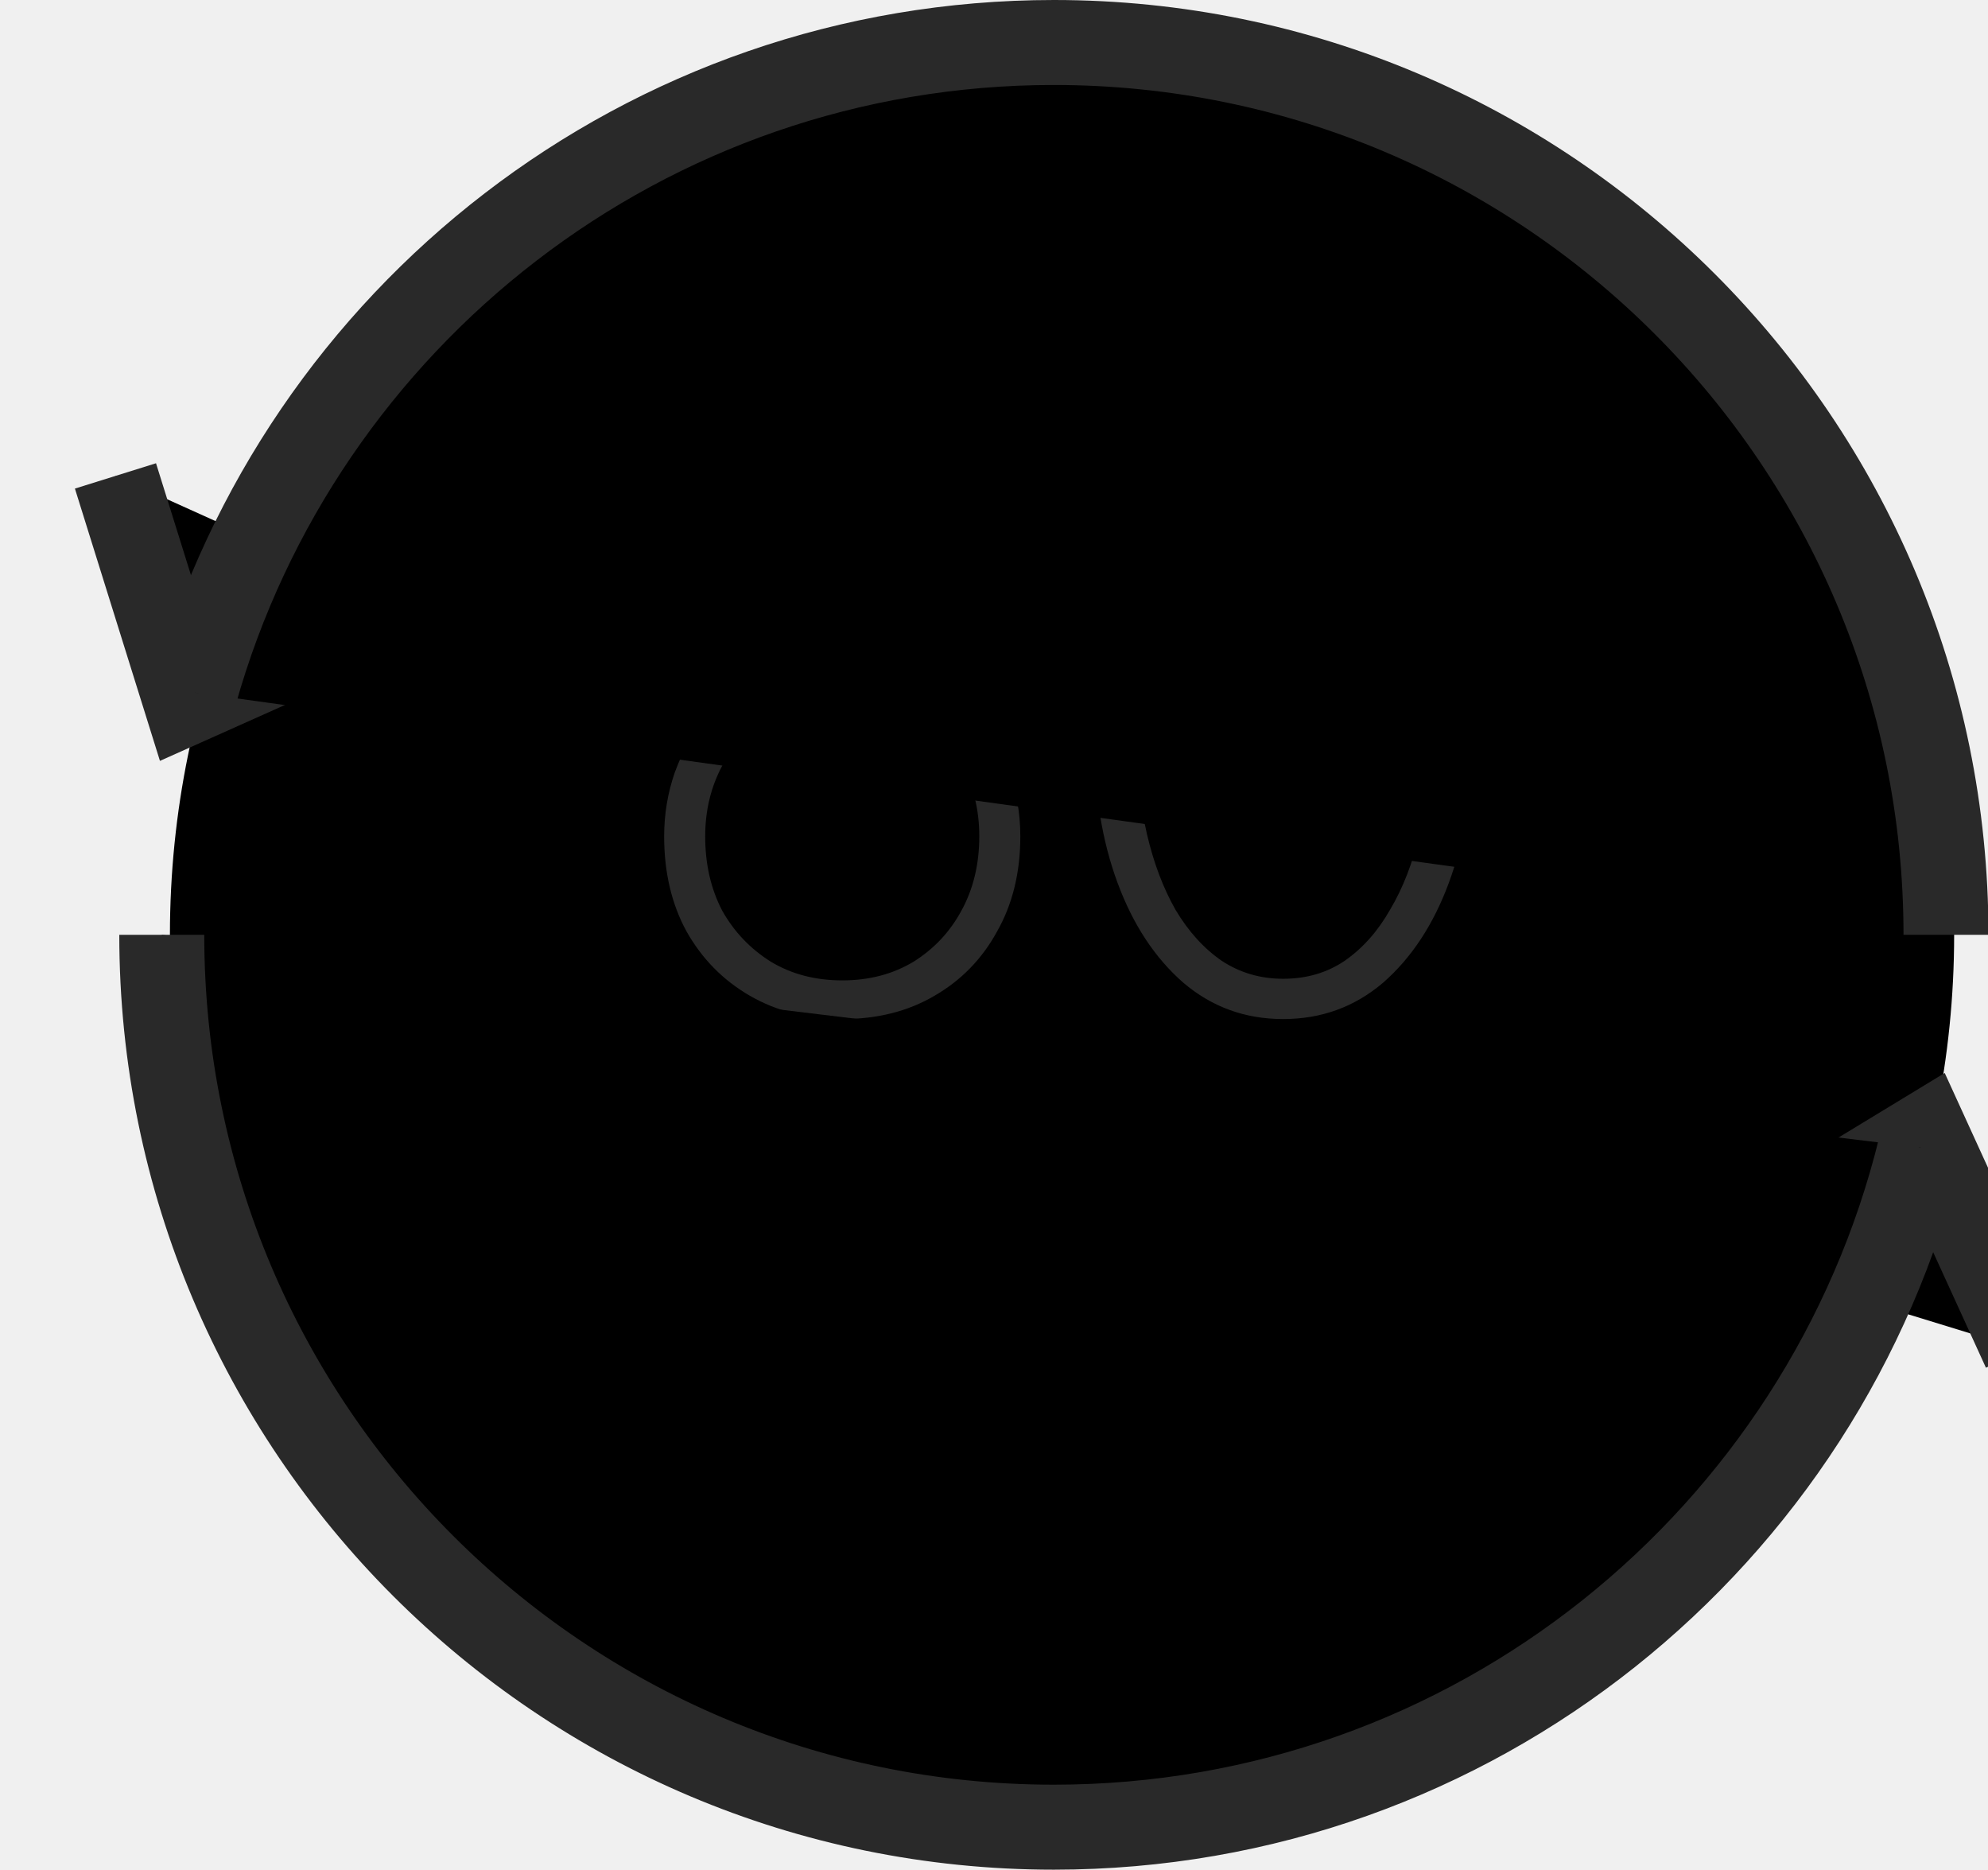
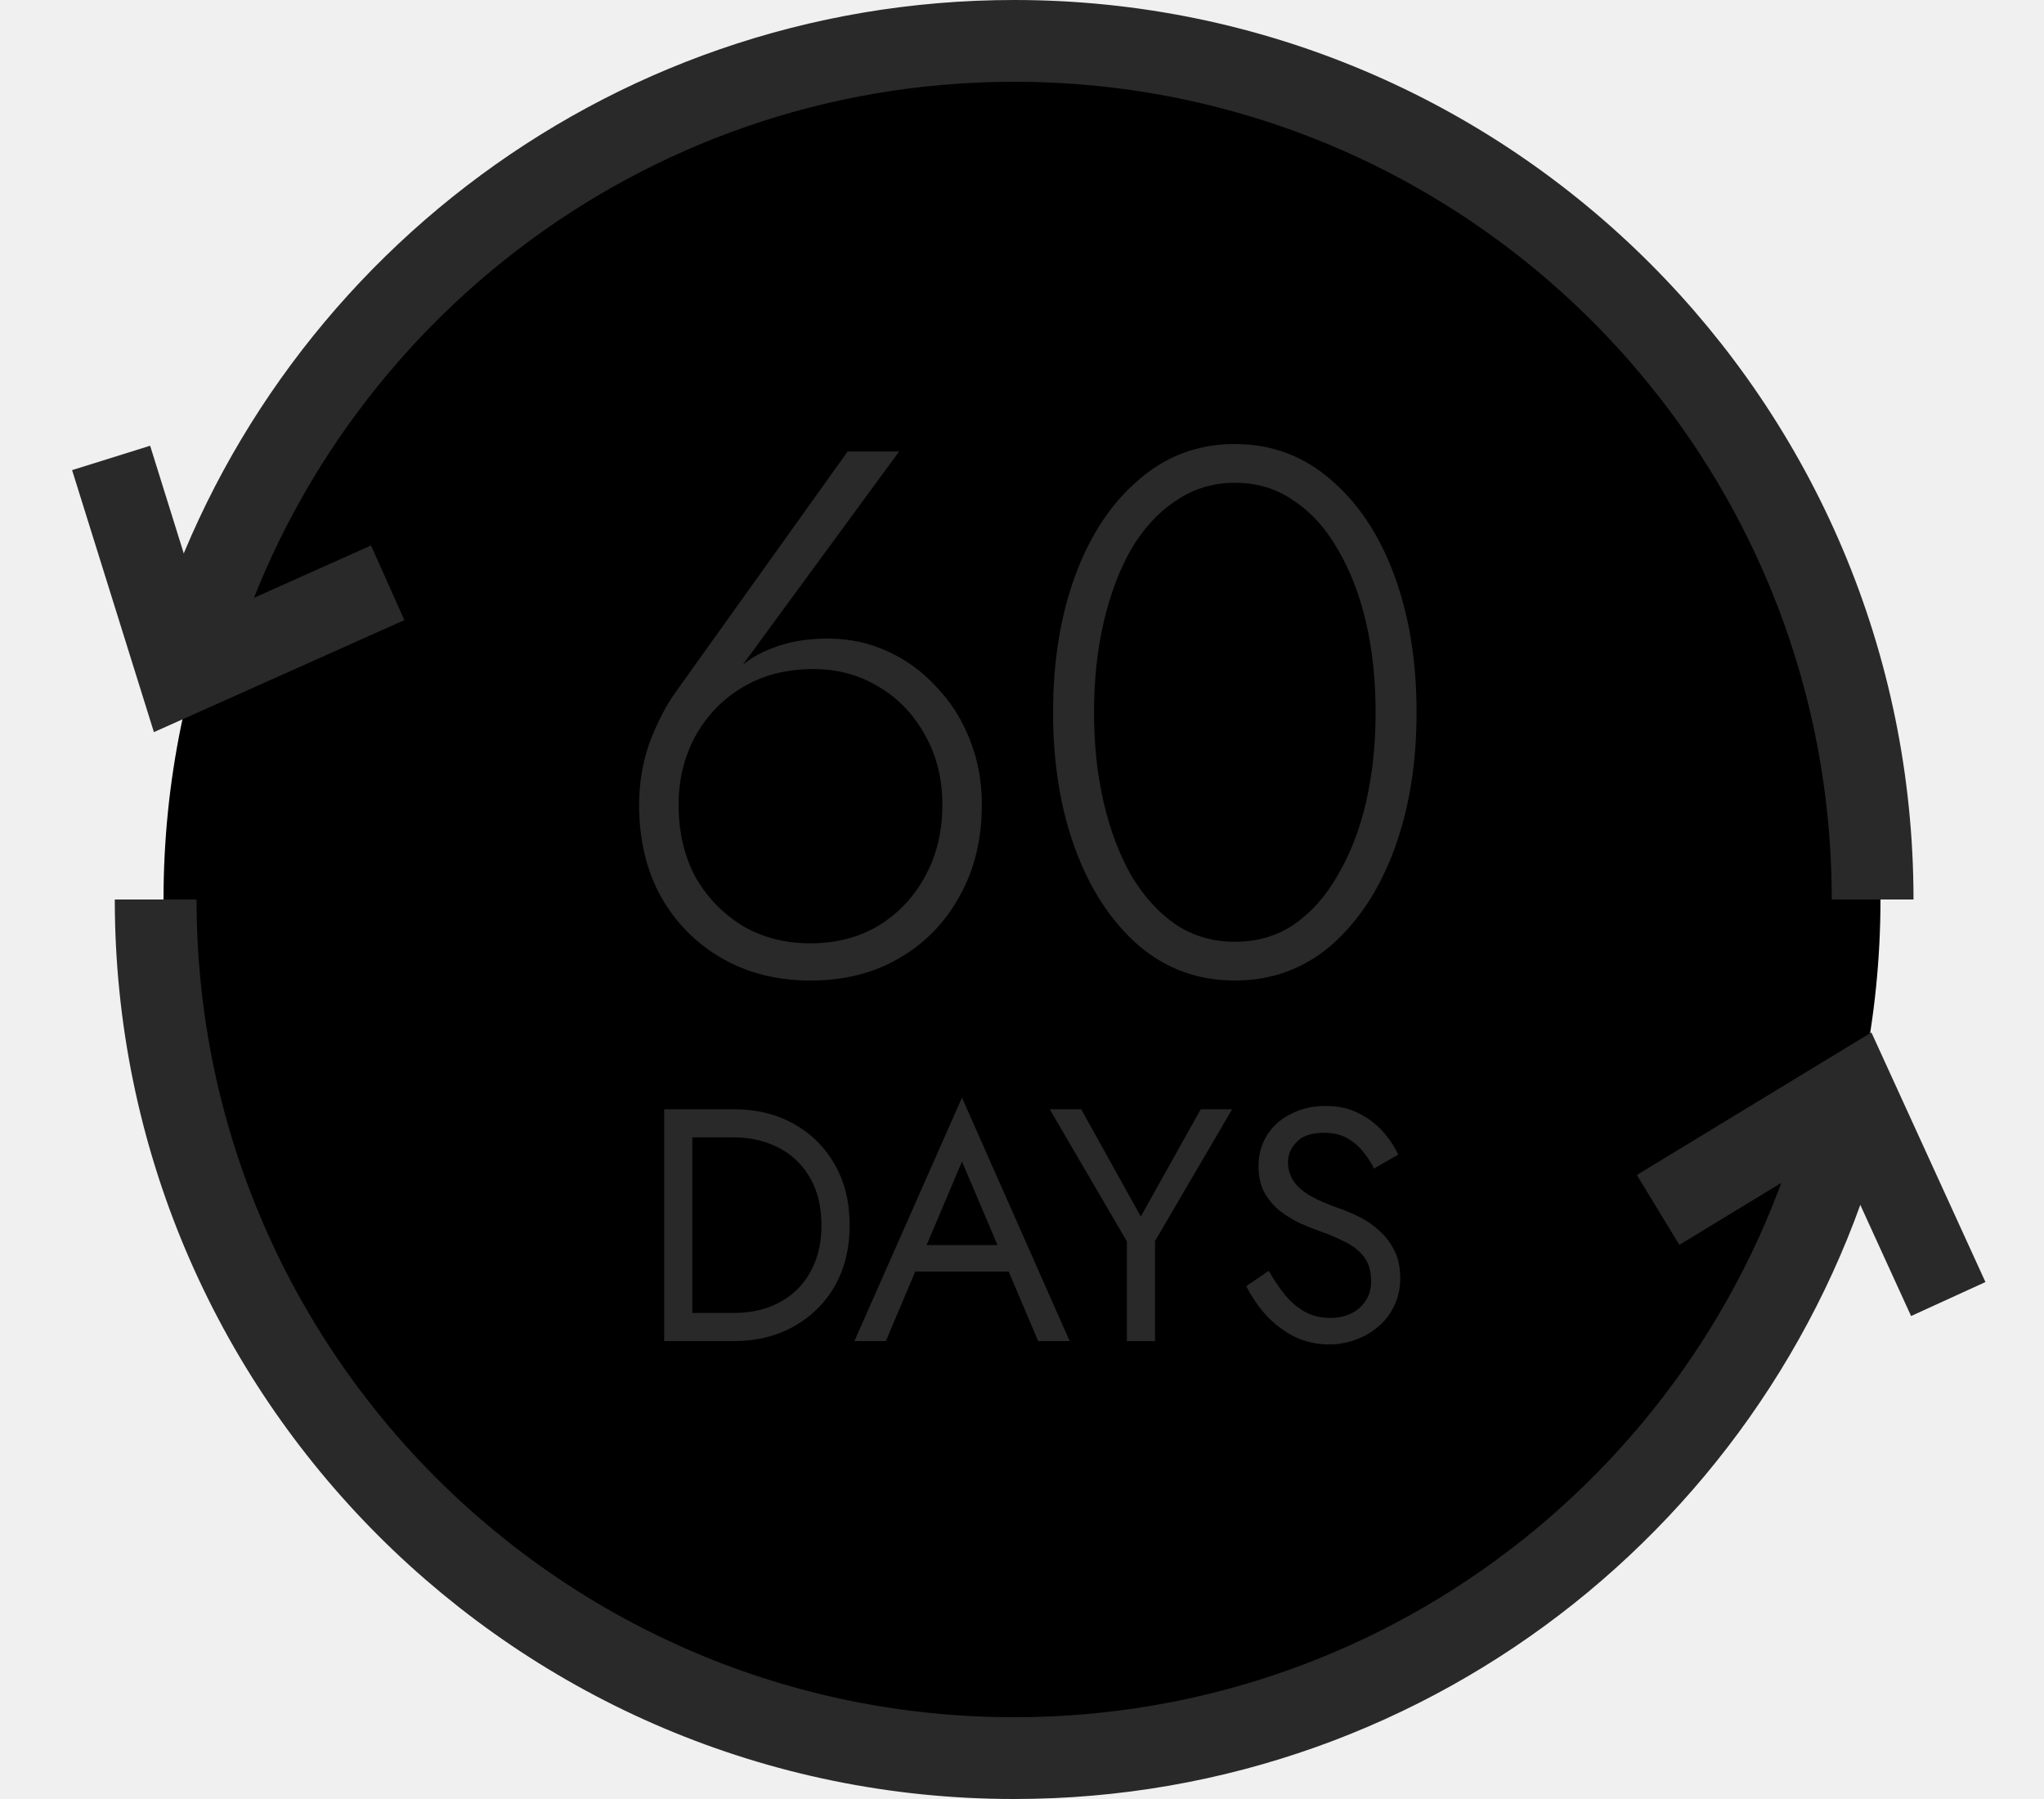
- <svg xmlns="http://www.w3.org/2000/svg" width="100%" height="100%" testId="" fill="currentColor">
+ <svg xmlns="http://www.w3.org/2000/svg" width="100%" height="100%" viewBox="0 0 25 22" testId="" fill="none">
  <g clipPath="url(#clip0_1_682)">
    <path d="M12.5 21.5C18.299 21.5 23 16.799 23 11C23 5.201 18.299 0.5 12.5 0.5C6.701 0.5 2 5.201 2 11C2 16.799 6.701 21.5 12.5 21.5Z" fill="currentColor" />
    <path d="M4.742 7.127L2.192 8.267L1.359 5.6" stroke="#292929" strokeLinecap="round" />
    <path d="M8.3 9.841C8.3 9.537 8.367 9.26 8.5 9.011C8.64 8.756 8.831 8.556 9.074 8.41C9.323 8.258 9.615 8.182 9.949 8.182C10.247 8.182 10.514 8.255 10.751 8.401C10.988 8.541 11.176 8.738 11.316 8.993C11.456 9.242 11.526 9.525 11.526 9.841C11.526 10.169 11.456 10.46 11.316 10.715C11.182 10.964 10.994 11.165 10.751 11.317C10.508 11.463 10.229 11.536 9.913 11.536C9.597 11.536 9.317 11.463 9.074 11.317C8.831 11.165 8.64 10.964 8.5 10.715C8.367 10.46 8.3 10.169 8.3 9.841ZM10.368 5.521L8.263 8.465C8.142 8.635 8.036 8.841 7.944 9.084C7.859 9.327 7.817 9.579 7.817 9.841C7.817 10.266 7.905 10.639 8.081 10.961C8.263 11.283 8.512 11.536 8.828 11.718C9.144 11.9 9.506 11.991 9.913 11.991C10.326 11.991 10.687 11.9 10.997 11.718C11.313 11.536 11.559 11.283 11.735 10.961C11.918 10.639 12.009 10.266 12.009 9.841C12.009 9.555 11.96 9.291 11.863 9.048C11.766 8.799 11.629 8.583 11.453 8.401C11.283 8.213 11.082 8.067 10.851 7.963C10.627 7.86 10.384 7.809 10.122 7.809C9.861 7.809 9.627 7.851 9.421 7.936C9.214 8.015 9.035 8.146 8.883 8.328L8.919 8.355L10.997 5.521H10.368ZM13.381 8.711C13.381 8.316 13.42 7.948 13.499 7.608C13.578 7.268 13.691 6.97 13.836 6.715C13.988 6.46 14.17 6.262 14.383 6.123C14.596 5.977 14.836 5.904 15.103 5.904C15.376 5.904 15.616 5.977 15.823 6.123C16.035 6.262 16.215 6.46 16.36 6.715C16.512 6.97 16.628 7.268 16.707 7.608C16.786 7.948 16.825 8.316 16.825 8.711C16.825 9.106 16.786 9.473 16.707 9.813C16.628 10.153 16.512 10.451 16.36 10.706C16.215 10.961 16.035 11.162 15.823 11.308C15.616 11.447 15.376 11.517 15.103 11.517C14.836 11.517 14.596 11.447 14.383 11.308C14.17 11.162 13.988 10.961 13.836 10.706C13.691 10.451 13.578 10.153 13.499 9.813C13.42 9.473 13.381 9.106 13.381 8.711ZM12.88 8.711C12.88 9.336 12.971 9.895 13.153 10.387C13.335 10.88 13.593 11.271 13.927 11.563C14.262 11.848 14.653 11.991 15.103 11.991C15.553 11.991 15.944 11.848 16.279 11.563C16.613 11.271 16.871 10.88 17.053 10.387C17.235 9.895 17.326 9.336 17.326 8.711C17.326 8.085 17.235 7.526 17.053 7.034C16.871 6.542 16.613 6.153 16.279 5.868C15.944 5.576 15.553 5.43 15.103 5.43C14.653 5.43 14.262 5.576 13.927 5.868C13.593 6.153 13.335 6.542 13.153 7.034C12.971 7.526 12.88 8.085 12.88 8.711ZM8.124 13.565V16.4H8.468V13.565H8.124ZM8.974 16.4C9.25 16.4 9.494 16.341 9.707 16.222C9.921 16.103 10.088 15.938 10.21 15.728C10.331 15.514 10.392 15.266 10.392 14.983C10.392 14.699 10.331 14.452 10.21 14.241C10.088 14.028 9.921 13.862 9.707 13.743C9.494 13.624 9.25 13.565 8.974 13.565H8.314V13.909H8.974C9.134 13.909 9.279 13.935 9.412 13.986C9.544 14.035 9.657 14.106 9.752 14.201C9.846 14.293 9.919 14.405 9.971 14.537C10.022 14.669 10.047 14.818 10.047 14.983C10.047 15.147 10.022 15.296 9.971 15.428C9.919 15.56 9.846 15.674 9.752 15.768C9.657 15.86 9.544 15.932 9.412 15.983C9.279 16.032 9.134 16.056 8.974 16.056H8.314V16.4H8.974ZM11.025 15.55H12.524L12.402 15.226H11.147L11.025 15.55ZM11.766 14.205L12.252 15.347L12.285 15.428L12.698 16.4H13.083L11.766 13.423L10.45 16.4H10.835L11.256 15.404L11.289 15.331L11.766 14.205ZM14.686 13.565L13.953 14.877L13.224 13.565H12.839L13.783 15.181V16.4H14.127V15.177L15.07 13.565H14.686ZM15.518 15.541L15.243 15.728C15.305 15.852 15.385 15.969 15.482 16.08C15.582 16.188 15.697 16.276 15.826 16.343C15.958 16.408 16.102 16.441 16.255 16.441C16.369 16.441 16.477 16.422 16.579 16.384C16.685 16.346 16.778 16.292 16.859 16.222C16.942 16.152 17.007 16.067 17.053 15.967C17.102 15.867 17.126 15.755 17.126 15.631C17.126 15.501 17.103 15.39 17.057 15.299C17.011 15.204 16.952 15.124 16.879 15.059C16.809 14.992 16.732 14.937 16.648 14.893C16.564 14.85 16.485 14.815 16.409 14.788C16.245 14.732 16.114 14.675 16.016 14.618C15.922 14.559 15.854 14.497 15.814 14.432C15.773 14.364 15.753 14.291 15.753 14.213C15.753 14.121 15.788 14.039 15.858 13.966C15.929 13.89 16.041 13.853 16.195 13.853C16.305 13.853 16.398 13.874 16.474 13.917C16.552 13.961 16.619 14.016 16.672 14.084C16.727 14.151 16.771 14.22 16.806 14.29L17.102 14.12C17.056 14.02 16.992 13.925 16.912 13.836C16.831 13.745 16.732 13.67 16.616 13.614C16.502 13.554 16.369 13.525 16.215 13.525C16.056 13.525 15.914 13.557 15.79 13.622C15.665 13.684 15.568 13.77 15.498 13.881C15.428 13.992 15.393 14.117 15.393 14.258C15.393 14.387 15.417 14.497 15.466 14.586C15.517 14.675 15.582 14.75 15.66 14.812C15.738 14.872 15.821 14.922 15.907 14.962C15.993 15 16.072 15.031 16.142 15.056C16.25 15.093 16.351 15.136 16.446 15.185C16.543 15.231 16.621 15.292 16.681 15.367C16.74 15.443 16.77 15.544 16.77 15.671C16.77 15.801 16.724 15.907 16.632 15.991C16.54 16.075 16.419 16.117 16.267 16.117C16.154 16.117 16.053 16.092 15.964 16.044C15.875 15.995 15.794 15.928 15.721 15.841C15.651 15.755 15.583 15.655 15.518 15.541Z" fill="#292929" />
    <path d="M20.28 14.796L22.668 13.345L23.829 15.886" stroke="#292929" strokeLinecap="round" />
    <path d="M22.904 11C22.904 5.201 18.203 0.5 12.404 0.5C7.593 0.5 3.537 3.736 2.295 8.15M1.904 11C1.904 16.799 6.605 21.5 12.404 21.5C17.34 21.5 21.481 18.093 22.604 13.502" stroke="#292929" strokeLinejoin="round" />
  </g>
  <defs>
    <clipPath id="clip0_1_682">
      <rect width="24" height="21.6" fill="white" transform="translate(0.5 0.199951)" />
    </clipPath>
  </defs>
</svg>
